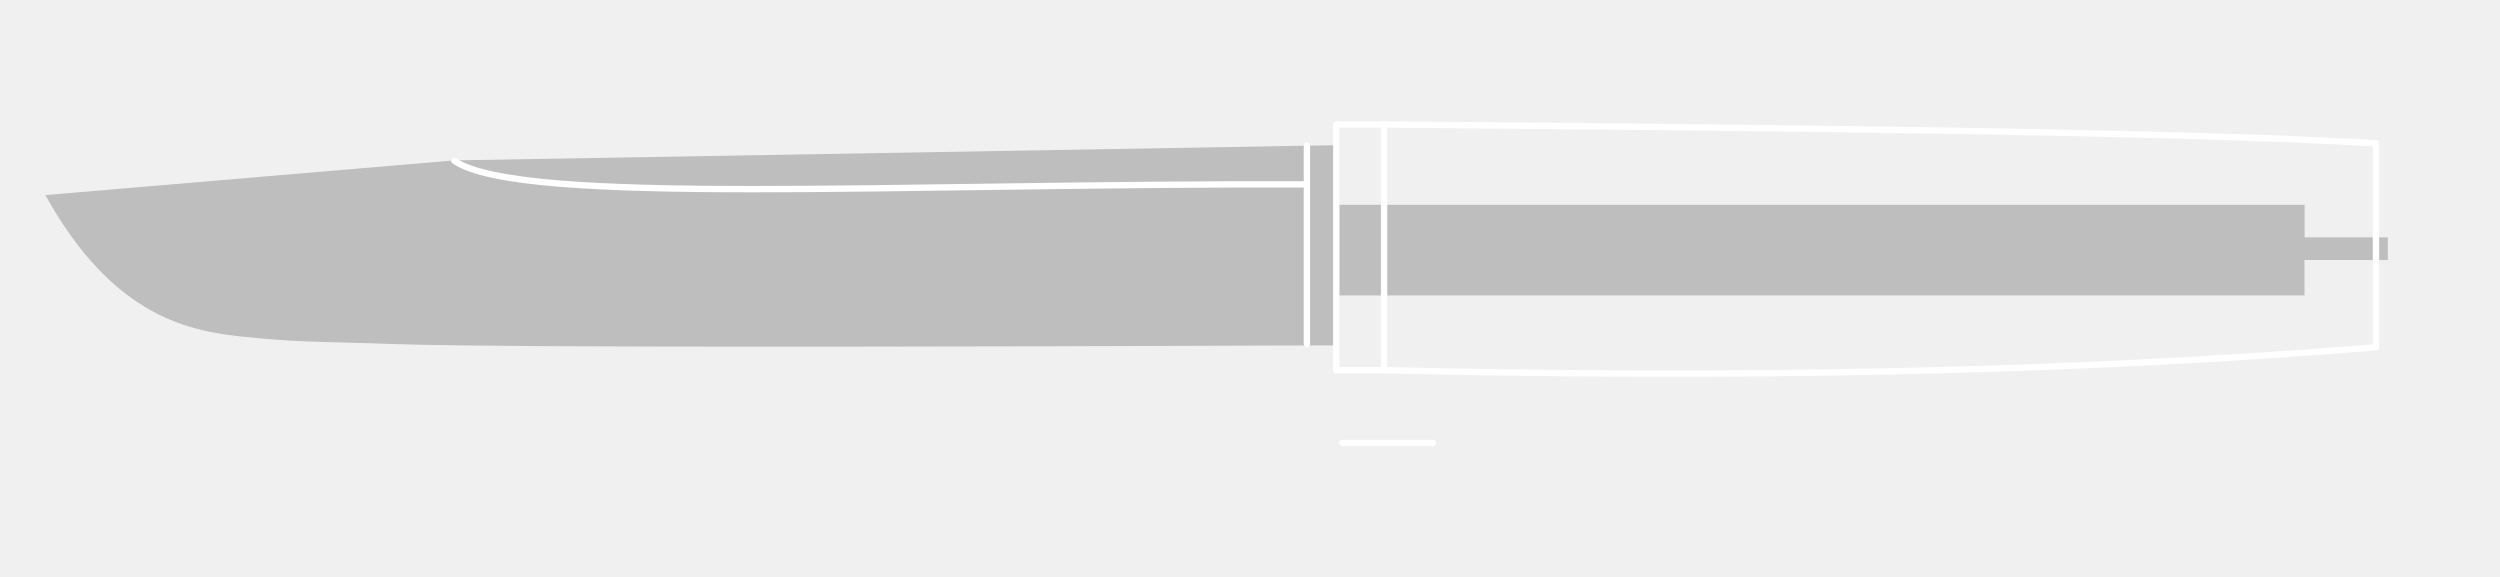
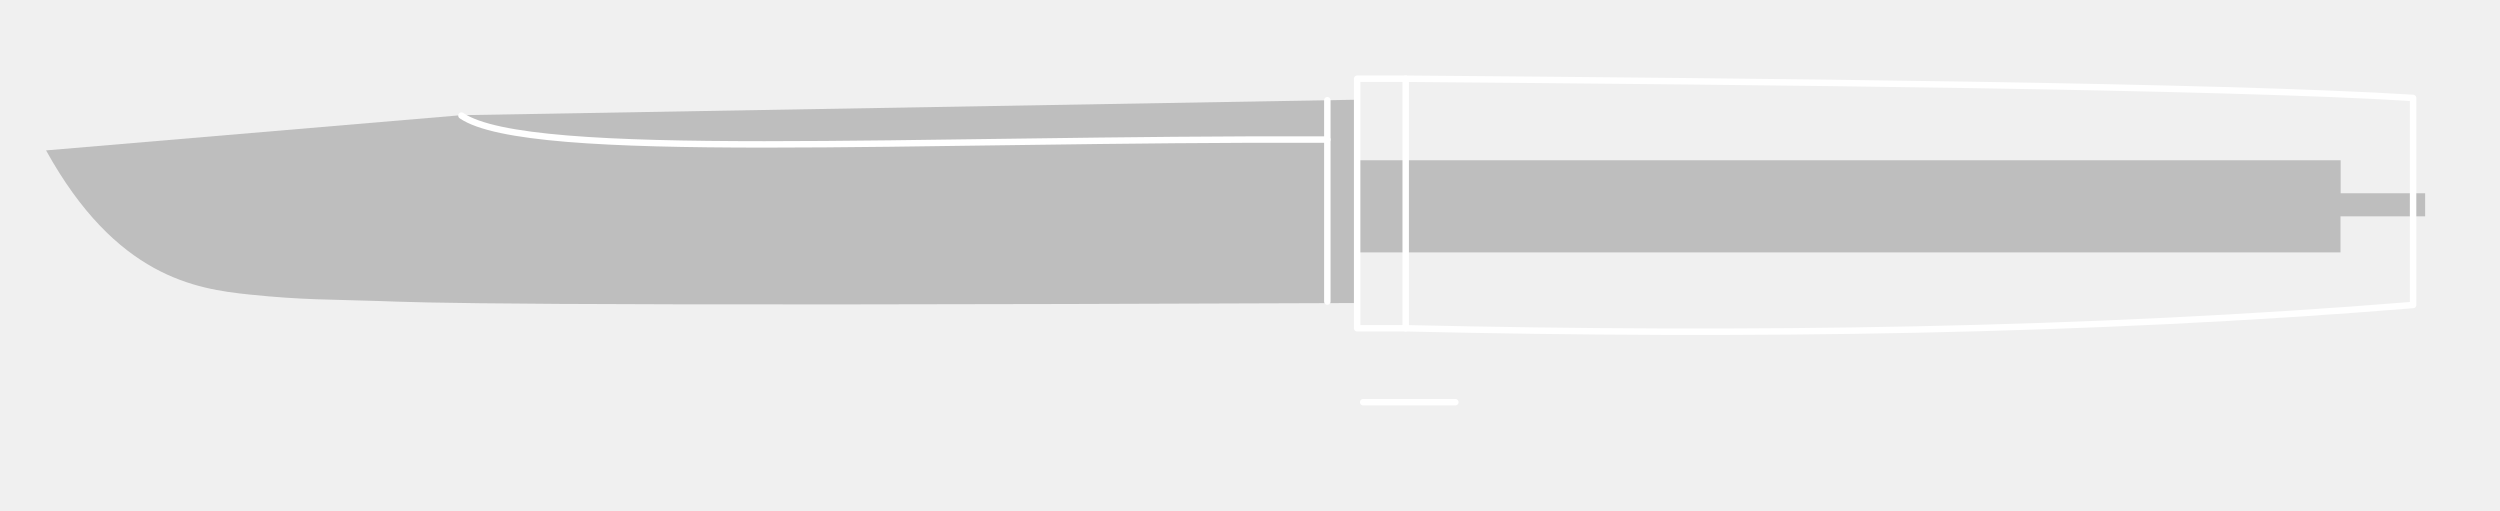
- <svg xmlns="http://www.w3.org/2000/svg" width="275.625mm" height="63.559mm" viewBox="0 0 275.625 63.559">
+ <svg xmlns="http://www.w3.org/2000/svg" width="271.385mm" height="55.400mm" viewBox="0 0 271.385 55.400">
  <style>
polygon {
shape-rendering:crispEdges;
stroke-width:0.2;
+ }
+ .s0 {
+ stroke:none;
+ stroke-width:0.2;
+ stroke-linecap:round;
+ stroke-linejoin:round;
+ fill:rgb(190,190,190);
}
.s1 {
stroke:none;
stroke-width:0.2;
stroke-linecap:round;
stroke-linejoin:round;
fill:rgb(190,190,190);
}
.s2 {
stroke:none;
stroke-width:0.2;
stroke-linecap:round;
stroke-linejoin:round;
fill:rgb(190,190,190);
}
.s3 {
stroke:none;
stroke-width:0.2;
stroke-linecap:round;
stroke-linejoin:round;
fill:rgb(190,190,190);
}
.s4 {
stroke:none;
stroke-width:0.2;
stroke-linecap:round;
stroke-linejoin:round;
fill:rgb(190,190,190);
}
.s5 {
stroke:none;
stroke-width:0.2;
stroke-linecap:round;
stroke-linejoin:round;
fill:rgb(190,190,190);
}
.s6 {display:none;}
.s7 {
stroke:none;
stroke-width:0.2;
stroke-linecap:round;
stroke-linejoin:round;
fill:rgb(190,190,190);
}
.s8 {
stroke:none;
stroke-width:0.2;
stroke-linecap:round;
stroke-linejoin:round;
fill:rgb(190,190,190);
}
.s9 {
stroke:none;
stroke-width:0.2;
stroke-linecap:round;
stroke-linejoin:round;
fill:rgb(190,190,190);
}
.sa {
stroke:none;
stroke-width:0.2;
stroke-linecap:round;
stroke-linejoin:round;
fill:rgb(190,190,190);
}
.sb {
stroke:none;
stroke-width:0.2;
stroke-linecap:round;
stroke-linejoin:round;
fill:rgb(190,190,190);
}
.sc {
stroke:none;
stroke-width:0.2;
stroke-linecap:round;
stroke-linejoin:round;
fill:rgb(190,190,190);
}
.sd {
stroke:none;
stroke-width:0.2;
stroke-linecap:round;
stroke-linejoin:round;
fill:rgb(190,190,190);
}
.se {
stroke:none;
stroke-width:0.2;
stroke-linecap:round;
stroke-linejoin:round;
stroke-dasharray:2,2;
fill:rgb(190,190,190);
}
.sf {
stroke:none;
stroke-width:0.2;
stroke-linecap:round;
stroke-linejoin:round;
fill:rgb(190,190,190);
}
.s100 {fill:none; stroke-width:0.7; stroke:#ffffff; stroke-linecap:round; stroke-linejoin:round;}
</style>
-   <path d="M5.000 21.505 C12.600,35.246 21.221,36.542 27.060,37.150 C32.898,37.758 35.955,37.679 41.030,37.852 C46.105,38.025 53.199,38.450 147.324,38.075 L147.324,32.577 L254.070,32.577 L254.070,28.663 L263.258,28.663 L263.258,26.163 L254.088,26.163 L254.088,22.577 L147.324,22.577 L147.324,16.002 L50.062,17.683 L5.000,21.505 " class="s1" />
-   <path d="M264.714 39.098 L264.594,38.963 L264.448,38.861 L264.284,38.798 L264.111,38.776 L263.937,38.798 L263.773,38.861 L263.628,38.963 L263.507,39.098 L263.247,39.707 L263.057,40.345 L262.943,41.003 L262.904,41.671 L262.943,42.339 L263.057,42.997 L263.247,43.636 L263.507,44.245 L263.628,44.379 L263.773,44.481 L263.937,44.545 L264.111,44.566 L264.284,44.545 L264.448,44.481 L264.594,44.379 L264.714,44.245 L264.975,43.636 L265.164,42.997 L265.279,42.339 L265.317,41.671 L265.279,41.003 L265.164,40.345 L264.975,39.707 L264.714,39.098 " class="s6" />
-   <path d="M149.875 51.134 L149.755,51.010 L149.609,50.917 L149.445,50.859 L149.272,50.839 L149.099,50.859 L148.935,50.917 L148.789,51.010 L148.669,51.134 L148.408,51.692 L148.219,52.277 L148.104,52.880 L148.066,53.493 L148.104,54.105 L148.219,54.709 L148.408,55.294 L148.669,55.852 L148.789,55.975 L148.935,56.069 L149.099,56.127 L149.272,56.147 L149.445,56.127 L149.609,56.069 L149.755,55.975 L149.875,55.852 L150.136,55.294 L150.325,54.709 L150.440,54.105 L150.478,53.493 L150.440,52.880 L150.325,52.277 L150.136,51.692 L149.875,51.134 " class="s6" />
-   <path d="M156.148 51.134 L156.028,51.010 L155.882,50.917 L155.718,50.859 L155.545,50.839 L155.372,50.859 L155.208,50.917 L155.062,51.010 L154.942,51.134 L154.681,51.692 L154.492,52.277 L154.377,52.880 L154.338,53.493 L154.377,54.105 L154.492,54.709 L154.681,55.294 L154.942,55.852 L155.062,55.975 L155.208,56.069 L155.372,56.127 L155.545,56.147 L155.718,56.127 L155.882,56.069 L156.028,55.975 L156.148,55.852 L156.409,55.294 L156.598,54.709 L156.713,54.105 L156.751,53.493 L156.713,52.880 L156.598,52.277 L156.409,51.692 L156.148,51.134 " class="s6" />
-   <path d="M160.491 51.134 L160.370,51.010 L160.225,50.917 L160.061,50.859 L159.887,50.839 L159.714,50.859 L159.550,50.917 L159.404,51.010 L159.284,51.134 L159.023,51.692 L158.834,52.277 L158.719,52.880 L158.681,53.493 L158.719,54.105 L158.834,54.709 L159.023,55.294 L159.284,55.852 L159.404,55.975 L159.550,56.069 L159.714,56.127 L159.887,56.147 L160.061,56.127 L160.225,56.069 L160.370,55.975 L160.491,55.852 L160.751,55.294 L160.941,54.709 L161.055,54.105 L161.094,53.493 L161.055,52.880 L160.941,52.277 L160.751,51.692 L160.491,51.134 " class="s6" />
-   <path d="M144.087 16.058 L144.087,37.914 " class="s100" />
-   <path d="M144.087 20.329 C99.161,20.173 57.409,22.751 50.090,17.728 " class="s100" />
-   <path d="M152.594 40.814 C189.855,41.670 226.664,41.168 261.950,38.286 " class="s100" />
-   <path d="M261.950 38.286 L261.950,15.810 " class="s100" />
-   <path d="M261.950 15.810 C241.024,14.500 191.174,14.042 152.594,13.724 " class="s100" />
-   <path d="M147.981 48.839 L157.981,48.839 " class="s100" />
-   <path d="M147.101 32.503 L147.101,25.748 " class="s6" />
-   <path d="M147.101 25.748 L147.101,22.371 " class="s6" />
-   <path d="M147.101 22.371 L147.101,18.993 " class="s6" />
-   <path d="M147.101 18.993 L147.101,13.203 " class="s6" />
-   <path d="M147.101 13.203 L141.311,13.203 " class="s6" />
-   <path d="M141.311 13.203 L141.311,18.993 " class="s6" />
-   <path d="M141.311 18.993 L147.101,18.993 " class="s6" />
-   <path d="M139.863 32.503 L141.793,37.811 " class="s6" />
-   <path d="M141.793 37.811 L143.723,32.503 " class="s6" />
-   <path d="M151.443 39.741 L151.443,42.154 " class="s6" />
-   <path d="M151.443 42.154 L151.443,45.049 " class="s6" />
-   <path d="M151.443 45.049 L151.443,47.461 " class="s6" />
-   <path d="M151.443 47.461 L149.031,47.461 " class="s6" />
-   <path d="M151.443 39.741 L149.031,39.741 " class="s6" />
-   <path d="M143.723 39.741 L146.136,39.741 " class="s6" />
-   <path d="M143.723 39.741 L143.723,42.154 " class="s6" />
-   <path d="M143.723 47.461 L143.723,45.049 " class="s6" />
-   <path d="M143.723 47.461 L146.136,47.461 " class="s6" />
-   <path d="M147.583 43.601 L147.583,36.846 " class="s6" />
-   <path d="M147.583 11.755 L147.583,18.510 " class="s6" />
-   <path d="M150.961 16.098 L152.891,21.888 " class="s6" />
-   <path d="M152.891 21.888 L154.821,16.098 " class="s6" />
-   <path d="M199.212 19.475 L199.212,14.168 " class="s6" />
-   <path d="M202.107 19.475 L202.107,14.168 " class="s6" />
-   <path d="M199.212 16.527 L202.107,16.527 " class="s6" />
-   <path d="M199.212 40.706 L199.212,35.398 " class="s6" />
-   <path d="M202.107 40.706 L202.107,35.398 " class="s6" />
-   <path d="M199.212 37.757 L202.107,37.757 " class="s6" />
-   <path d="M257.114 34.433 L257.114,28.643 " class="s6" />
-   <path d="M260.009 34.433 L260.009,28.643 " class="s6" />
-   <path d="M257.114 31.217 L260.009,31.217 " class="s6" />
-   <path d="M246.499 27.678 L248.429,32.986 " class="s6" />
-   <path d="M248.429 32.986 L250.359,27.678 " class="s6" />
-   <path d="M257.114 25.748 L257.114,19.958 " class="s6" />
-   <path d="M260.009 25.748 L260.009,19.958 " class="s6" />
-   <path d="M257.114 22.531 L260.009,22.531 " class="s6" />
-   <path d="M246.499 21.406 L248.429,27.196 " class="s6" />
-   <path d="M248.429 27.196 L250.359,21.406 " class="s6" />
-   <path d="M266.764 24.301 L268.695,30.091 " class="s6" />
-   <path d="M268.695 30.091 L270.625,24.301 " class="s6" />
-   <path d="M263.387 26.231 L256.149,26.231 " class="s6" />
-   <path d="M263.387 28.643 L256.149,28.643 " class="s6" />
-   <path d="M259.044 26.231 L259.044,36.846 " class="s6" />
-   <path d="M259.044 26.231 L259.044,17.545 " class="s6" />
-   <path d="M259.044 26.231 L260.492,19.958 " class="s6" />
-   <path d="M259.044 26.231 L257.597,19.958 " class="s6" />
-   <path d="M259.044 28.643 L257.597,34.916 " class="s6" />
-   <path d="M259.044 28.643 L260.492,34.916 " class="s6" />
-   <path d="M252.772 39.741 L252.934,39.419 " class="s6" />
-   <path d="M252.934 39.419 L253.245,39.042 " class="s6" />
-   <path d="M253.245 39.042 L253.666,38.821 " class="s6" />
-   <path d="M253.666 38.821 L254.136,38.788 " class="s6" />
-   <path d="M254.136 38.788 L254.581,38.950 " class="s6" />
-   <path d="M254.581 38.950 L254.934,39.281 " class="s6" />
-   <path d="M254.934 39.281 L255.142,39.731 " class="s6" />
-   <path d="M255.142 39.731 L255.173,40.231 " class="s6" />
-   <path d="M255.173 40.231 L255.021,40.706 " class="s6" />
-   <path d="M255.021 40.706 L252.772,44.566 " class="s6" />
-   <path d="M252.772 44.566 L255.184,44.566 " class="s6" />
-   <path d="M257.114 44.566 L257.114,44.245 " class="s6" />
-   <path d="M261.457 38.776 L258.562,38.776 " class="s6" />
-   <path d="M258.562 38.776 L258.562,41.349 " class="s6" />
-   <path d="M258.562 41.349 L260.009,41.349 " class="s6" />
-   <path d="M260.009 41.349 L260.291,41.376 " class="s6" />
-   <path d="M260.291 41.376 L260.562,41.450 " class="s6" />
-   <path d="M260.562 41.450 L260.811,41.569 " class="s6" />
-   <path d="M260.811 41.569 L261.030,41.729 " class="s6" />
-   <path d="M261.030 41.729 L261.210,41.924 " class="s6" />
-   <path d="M261.210 41.924 L261.344,42.145 " class="s6" />
-   <path d="M261.344 42.145 L261.427,42.386 " class="s6" />
-   <path d="M261.427 42.386 L261.457,42.636 " class="s6" />
-   <path d="M261.457 42.636 L261.457,43.280 " class="s6" />
-   <path d="M261.457 43.280 L261.427,43.530 " class="s6" />
-   <path d="M261.427 43.530 L261.344,43.770 " class="s6" />
-   <path d="M261.344 43.770 L261.210,43.992 " class="s6" />
-   <path d="M261.210 43.992 L261.030,44.187 " class="s6" />
-   <path d="M261.030 44.187 L260.811,44.347 " class="s6" />
-   <path d="M260.811 44.347 L260.562,44.466 " class="s6" />
-   <path d="M260.562 44.466 L260.291,44.540 " class="s6" />
-   <path d="M260.291 44.540 L260.009,44.566 " class="s6" />
-   <path d="M260.009 44.566 L258.562,44.566 " class="s6" />
-   <path d="M147.583 23.818 L149.513,29.608 " class="s6" />
-   <path d="M149.513 29.608 L151.443,23.818 " class="s6" />
-   <path d="M147.101 23.336 L141.311,23.336 " class="s6" />
-   <path d="M141.311 23.336 L141.311,18.993 " class="s6" />
-   <path d="M141.311 17.545 L147.101,17.545 " class="s6" />
-   <path d="M139.863 24.301 L141.793,30.091 " class="s6" />
-   <path d="M141.793 30.091 L143.723,24.301 " class="s6" />
-   <path d="M148.548 48.909 L148.548,43.601 " class="s6" />
-   <path d="M151.443 48.909 L151.443,47.461 " class="s6" />
-   <path d="M148.548 45.960 L151.443,45.960 " class="s6" />
-   <path d="M156.269 24.301 L158.199,30.091 " class="s6" />
-   <path d="M158.199 30.091 L160.129,24.301 " class="s6" />
-   <path d="M148.548 10.790 L148.548,5.000 " class="s6" />
-   <path d="M151.443 10.790 L151.443,5.000 " class="s6" />
-   <path d="M148.548 7.573 L151.443,7.573 " class="s6" />
-   <path d="M150.961 12.238 L150.961,14.650 " class="s6" />
-   <path d="M150.961 12.238 L148.548,12.238 " class="s6" />
-   <path d="M143.241 12.238 L145.653,12.238 " class="s6" />
-   <path d="M143.241 12.238 L143.241,14.650 " class="s6" />
-   <path d="M143.241 19.958 L143.241,17.545 " class="s6" />
-   <path d="M143.241 19.958 L145.653,19.958 " class="s6" />
-   <path d="M150.961 19.958 L148.548,19.958 " class="s6" />
-   <path d="M150.961 19.958 L150.961,17.545 " class="s6" />
-   <path d="M147.101 13.203 L147.101,9.343 " class="s6" />
-   <path d="M265.799 24.301 L267.488,29.608 " class="s6" />
-   <path d="M267.488 29.608 L269.177,24.301 " class="s6" />
-   <path d="M154.338 46.014 L154.338,40.224 " class="s6" />
-   <path d="M151.443 42.797 L154.338,42.797 " class="s6" />
-   <path d="M148.066 48.909 L148.066,58.559 " class="s6" />
-   <path d="M158.199 48.909 L158.199,58.559 " class="s6" />
-   <path d="M148.066 53.734 L154.338,55.664 " class="s6" />
-   <path d="M148.066 53.734 L154.338,51.321 " class="s6" />
-   <path d="M158.199 53.734 L151.926,51.321 " class="s6" />
-   <path d="M158.199 53.734 L151.926,55.664 " class="s6" />
-   <path d="M145.171 52.018 L146.136,50.839 " class="s6" />
-   <path d="M146.136 50.839 L146.136,56.147 " class="s6" />
-   <path d="M152.408 56.147 L152.408,55.852 " class="s6" />
-   <path d="M147.324 40.814 L147.324,13.724 " class="s100" />
-   <path d="M147.324 13.724 L152.594,13.724 " class="s100" />
-   <path d="M152.594 13.724 L152.594,40.814 " class="s100" />
-   <path d="M152.594 40.814 L147.324,40.814 " class="s100" />
+   <path d="M5.000 16.326 C12.600,30.067 21.221,31.363 27.060,31.971 C32.898,32.579 35.955,32.500 41.030,32.673 C46.105,32.846 53.199,33.271 147.324,32.896 L147.324,27.398 L254.070,27.398 L254.070,23.483 L263.258,23.483 L263.258,20.983 L254.088,20.983 L254.088,17.398 L147.324,17.398 L147.324,10.823 L50.062,12.504 L5.000,16.326 " class="s1" />
+   <path d="M261.535 35.333 L261.485,35.277 L261.425,35.235 L261.357,35.209 L261.285,35.200 L261.213,35.209 L261.145,35.235 L261.085,35.277 L261.035,35.333 L260.927,35.586 L260.848,35.850 L260.801,36.123 L260.785,36.400 L260.801,36.677 L260.848,36.950 L260.927,37.214 L261.035,37.467 L261.085,37.523 L261.145,37.565 L261.213,37.591 L261.285,37.600 L261.357,37.591 L261.425,37.565 L261.485,37.523 L261.535,37.467 L261.643,37.214 L261.722,36.950 L261.769,36.677 L261.785,36.400 L261.769,36.123 L261.722,35.850 L261.643,35.586 L261.535,35.333 " class="s6" />
+   <path d="M145.385 9.600 L142.985,9.600 L142.985,12.000 L145.385,12.000 L145.385,9.600 " class="s6" />
+   <path d="M151.735 47.333 L151.685,47.277 L151.625,47.235 L151.557,47.209 L151.485,47.200 L151.413,47.209 L151.345,47.235 L151.285,47.277 L151.235,47.333 L151.127,47.586 L151.048,47.850 L151.001,48.123 L150.985,48.400 L151.001,48.677 L151.048,48.950 L151.127,49.214 L151.235,49.467 L151.285,49.523 L151.345,49.565 L151.413,49.591 L151.485,49.600 L151.557,49.591 L151.625,49.565 L151.685,49.523 L151.735,49.467 L151.843,49.214 L151.922,48.950 L151.969,48.677 L151.985,48.400 L151.969,48.123 L151.922,47.850 L151.843,47.586 L151.735,47.333 " class="s6" />
+   <path d="M154.335 47.333 L154.285,47.277 L154.225,47.235 L154.157,47.209 L154.085,47.200 L154.013,47.209 L153.945,47.235 L153.885,47.277 L153.835,47.333 L153.727,47.586 L153.648,47.850 L153.601,48.123 L153.585,48.400 L153.601,48.677 L153.648,48.950 L153.727,49.214 L153.835,49.467 L153.885,49.523 L153.945,49.565 L154.013,49.591 L154.085,49.600 L154.157,49.591 L154.225,49.565 L154.285,49.523 L154.335,49.467 L154.443,49.214 L154.522,48.950 L154.569,48.677 L154.585,48.400 L154.569,48.123 L154.522,47.850 L154.443,47.586 L154.335,47.333 " class="s6" />
+   <path d="M156.085 47.333 L156.025,47.277 L155.953,47.235 L155.871,47.209 L155.785,47.200 L155.699,47.209 L155.617,47.235 L155.545,47.277 L155.485,47.333 L155.355,47.586 L155.261,47.850 L155.204,48.123 L155.185,48.400 L155.204,48.677 L155.261,48.950 L155.355,49.214 L155.485,49.467 L155.545,49.523 L155.617,49.565 L155.699,49.591 L155.785,49.600 L155.871,49.591 L155.953,49.565 L156.025,49.523 L156.085,49.467 L156.215,49.214 L156.309,48.950 L156.366,48.677 L156.385,48.400 L156.366,48.123 L156.309,47.850 L156.215,47.586 L156.085,47.333 " class="s6" />
+   <path d="M144.087 10.879 L144.087,32.735 " class="s100" />
+   <path d="M144.087 15.150 C99.161,14.994 57.409,17.572 50.090,12.549 " class="s100" />
+   <path d="M152.594 35.634 C189.855,36.491 226.664,35.989 261.950,33.107 L261.950,10.631 C241.024,9.321 191.174,8.863 152.594,8.545 " class="s100" />
+   <path d="M147.981 43.660 L157.981,43.660 " class="s100" />
+   <path d="M147.385 27.400 L147.385,24.600 " class="s6" />
+   <path d="M147.385 17.400 L147.385,20.200 " class="s6" />
+   <path d="M144.185 29.000 L144.985,31.200 L145.785,29.000 " class="s6" />
+   <path d="M149.385 36.600 L149.385,37.600 L149.385,38.800 L149.385,39.800 L148.385,39.800 " class="s6" />
+   <path d="M149.385 36.600 L148.385,36.600 " class="s6" />
+   <path d="M146.185 36.600 L147.185,36.600 " class="s6" />
+   <path d="M146.185 36.600 L146.185,37.600 " class="s6" />
+   <path d="M146.185 39.800 L146.185,38.800 " class="s6" />
+   <path d="M146.185 39.800 L147.185,39.800 " class="s6" />
+   <path d="M147.785 38.200 L147.785,35.400 " class="s6" />
+   <path d="M147.785 6.400 L147.785,9.200 " class="s6" />
+   <path d="M148.785 12.800 L149.585,15.200 L150.385,12.800 " class="s6" />
+   <path d="M199.985 16.200 L199.985,13.800 " class="s6" />
+   <path d="M201.385 16.200 L201.385,13.800 " class="s6" />
+   <path d="M199.985 14.867 L201.385,14.867 " class="s6" />
+   <path d="M199.985 30.800 L199.985,28.400 " class="s6" />
+   <path d="M201.385 30.800 L201.385,28.400 " class="s6" />
+   <path d="M199.985 29.467 L201.385,29.467 " class="s6" />
+   <path d="M257.985 24.400 L257.985,22.000 L257.985,20.000 " class="s6" />
+   <path d="M259.385 24.400 L259.385,22.000 L259.385,20.000 " class="s6" />
+   <path d="M257.985 23.067 L259.385,23.067 " class="s6" />
+   <path d="M250.985 24.200 L251.785,26.600 L252.585,24.200 " class="s6" />
+   <path d="M257.985 20.978 L259.385,20.978 " class="s6" />
+   <path d="M250.985 18.000 L251.785,20.200 L252.585,18.000 " class="s6" />
+   <path d="M264.785 21.000 L265.585,23.400 L266.385,21.000 " class="s6" />
+   <path d="M263.185 21.000 L257.785,21.000 " class="s6" />
+   <path d="M263.185 23.400 L257.785,23.400 " class="s6" />
+   <path d="M258.985 21.000 L258.985,34.400 " class="s6" />
+   <path d="M258.985 21.000 L258.985,17.400 " class="s6" />
+   <path d="M258.985 21.000 L259.585,18.400 " class="s6" />
+   <path d="M258.985 21.000 L258.585,18.400 " class="s6" />
+   <path d="M258.985 23.400 L258.585,26.000 " class="s6" />
+   <path d="M258.985 23.400 L259.585,26.000 " class="s6" />
+   <path d="M256.385 35.600 L256.452,35.467 L256.581,35.310 L256.756,35.219 L256.950,35.205 L257.135,35.272 L257.281,35.409 L257.368,35.596 L257.380,35.803 L257.317,36.000 L256.385,37.600 L257.385,37.600 " class="s6" />
+   <path d="M258.185 37.600 L258.185,37.467 " class="s6" />
+   <path d="M259.985 35.200 L258.985,35.200 L258.985,36.267 L259.485,36.267 L259.582,36.278 L259.676,36.308 L259.762,36.358 L259.837,36.424 L259.900,36.505 L259.946,36.596 L259.975,36.696 L259.985,36.800 L259.985,37.067 L259.975,37.170 L259.946,37.270 L259.900,37.362 L259.837,37.443 L259.762,37.509 L259.676,37.558 L259.582,37.589 L259.485,37.600 L258.985,37.600 " class="s6" />
+   <path d="M145.585 20.600 L146.385,22.800 L147.185,20.600 " class="s6" />
+   <path d="M144.185 20.800 L144.985,23.200 L145.785,20.800 " class="s6" />
+   <path d="M150.585 39.000 L150.585,36.800 " class="s6" />
+   <path d="M149.385 37.778 L150.585,37.778 " class="s6" />
+   <path d="M154.185 20.800 L154.885,23.200 L155.585,20.800 " class="s6" />
+   <path d="M149.385 7.400 L149.385,5.000 " class="s6" />
+   <path d="M150.585 7.400 L150.585,5.000 " class="s6" />
+   <path d="M149.385 6.067 L150.585,6.067 " class="s6" />
+   <path d="M148.985 9.200 L148.985,10.200 " class="s6" />
+   <path d="M148.985 9.200 L147.985,9.200 " class="s6" />
+   <path d="M145.785 9.200 L146.785,9.200 " class="s6" />
+   <path d="M145.785 9.200 L145.785,10.200 " class="s6" />
+   <path d="M145.785 12.400 L145.785,11.400 " class="s6" />
+   <path d="M145.785 12.400 L146.785,12.400 " class="s6" />
+   <path d="M148.985 12.400 L147.985,12.400 " class="s6" />
+   <path d="M148.985 12.400 L148.985,11.400 " class="s6" />
+   <path d="M147.385 8.600 L147.385,11.400 " class="s6" />
+   <path d="M147.385 8.600 L147.385,8.000 " class="s6" />
+   <path d="M263.385 20.600 L264.185,23.000 L264.985,20.600 " class="s6" />
+   <path d="M152.385 42.400 L152.385,40.200 " class="s6" />
+   <path d="M153.585 42.400 L153.585,40.200 " class="s6" />
+   <path d="M152.385 41.178 L153.585,41.178 " class="s6" />
+   <path d="M147.985 43.600 L147.985,50.400 " class="s6" />
+   <path d="M157.985 43.600 L157.985,50.400 " class="s6" />
+   <path d="M147.985 48.400 L148.785,48.400 " class="s6" />
+   <path d="M157.185 48.400 L157.985,48.400 L155.385,47.600 " class="s6" />
+   <path d="M147.985 48.400 L150.585,49.200 " class="s6" />
+   <path d="M147.985 48.400 L150.585,47.600 " class="s6" />
+   <path d="M157.985 48.400 L155.385,49.200 " class="s6" />
+   <path d="M149.585 47.733 L150.185,47.200 L150.185,49.600 " class="s6" />
+   <path d="M152.785 49.600 L152.785,49.467 " class="s6" />
+   <path d="M147.324 35.634 L147.324,8.545 L152.594,8.545 L152.594,35.634 L147.324,35.634 " class="s100" />
+   <path d="M145.385 14.000 L145.385,16.400 L142.985,16.400 L142.985,14.000 L145.385,14.000 " class="s6" />
</svg>
